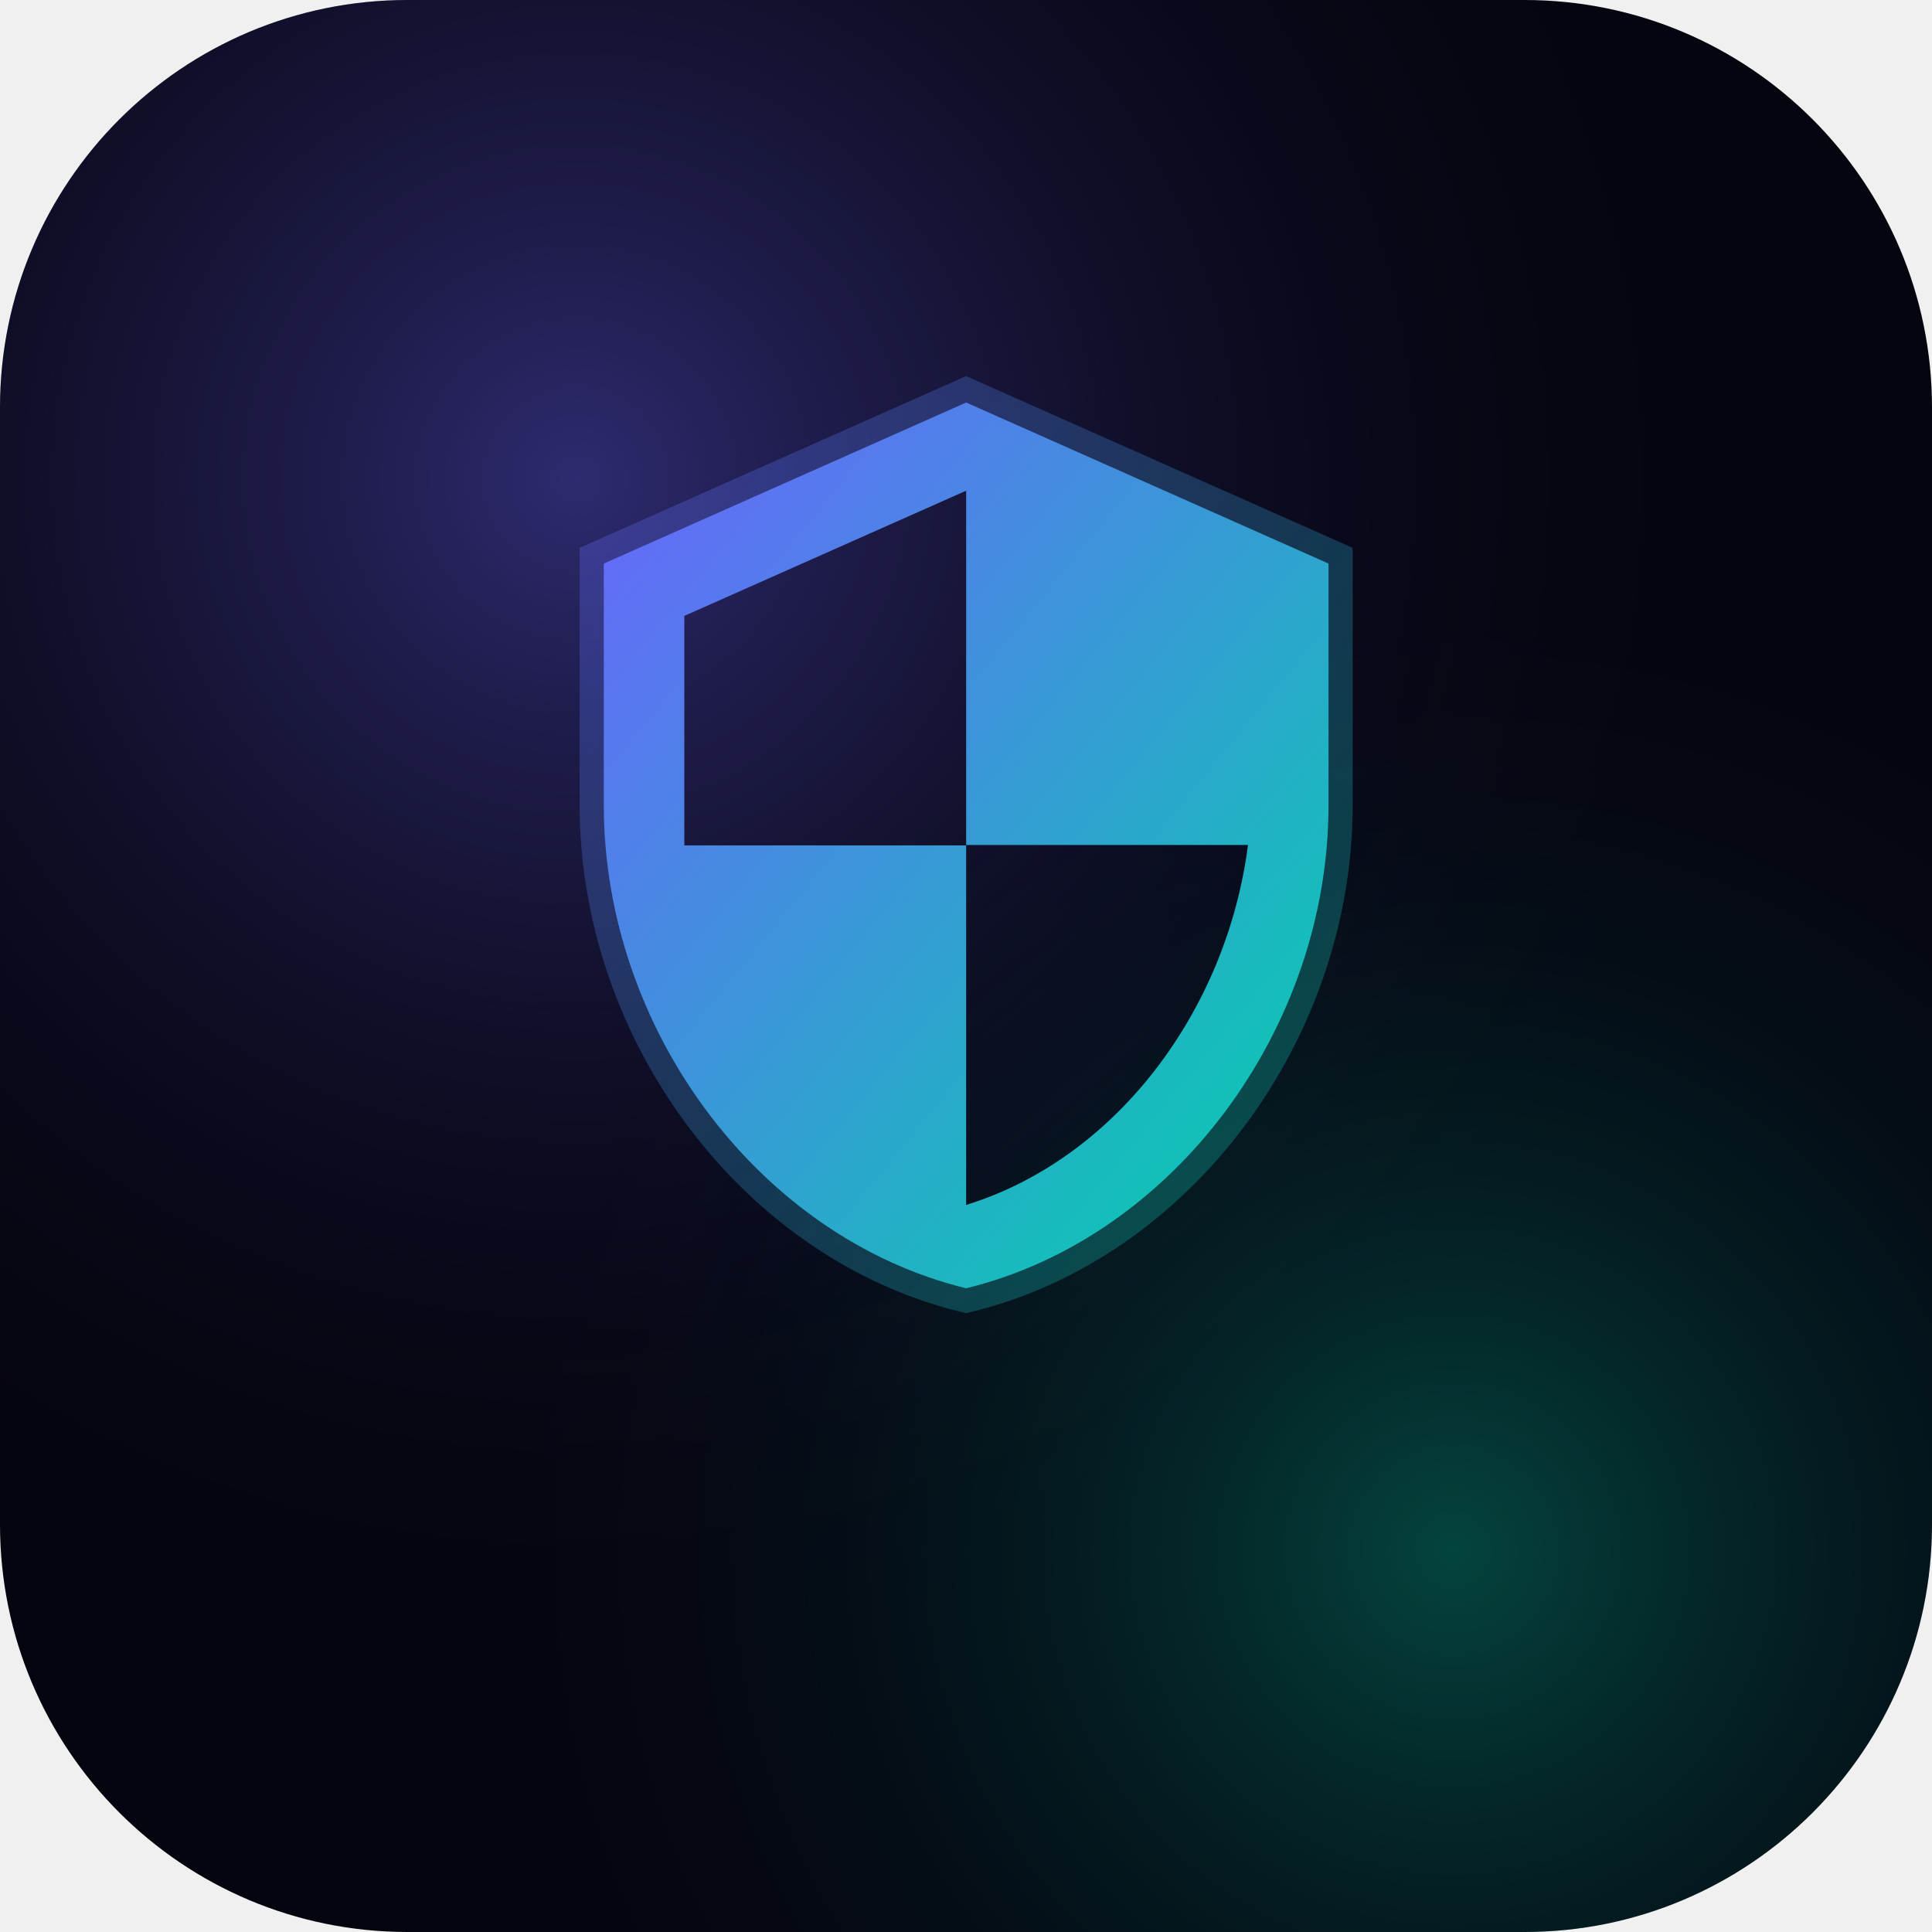
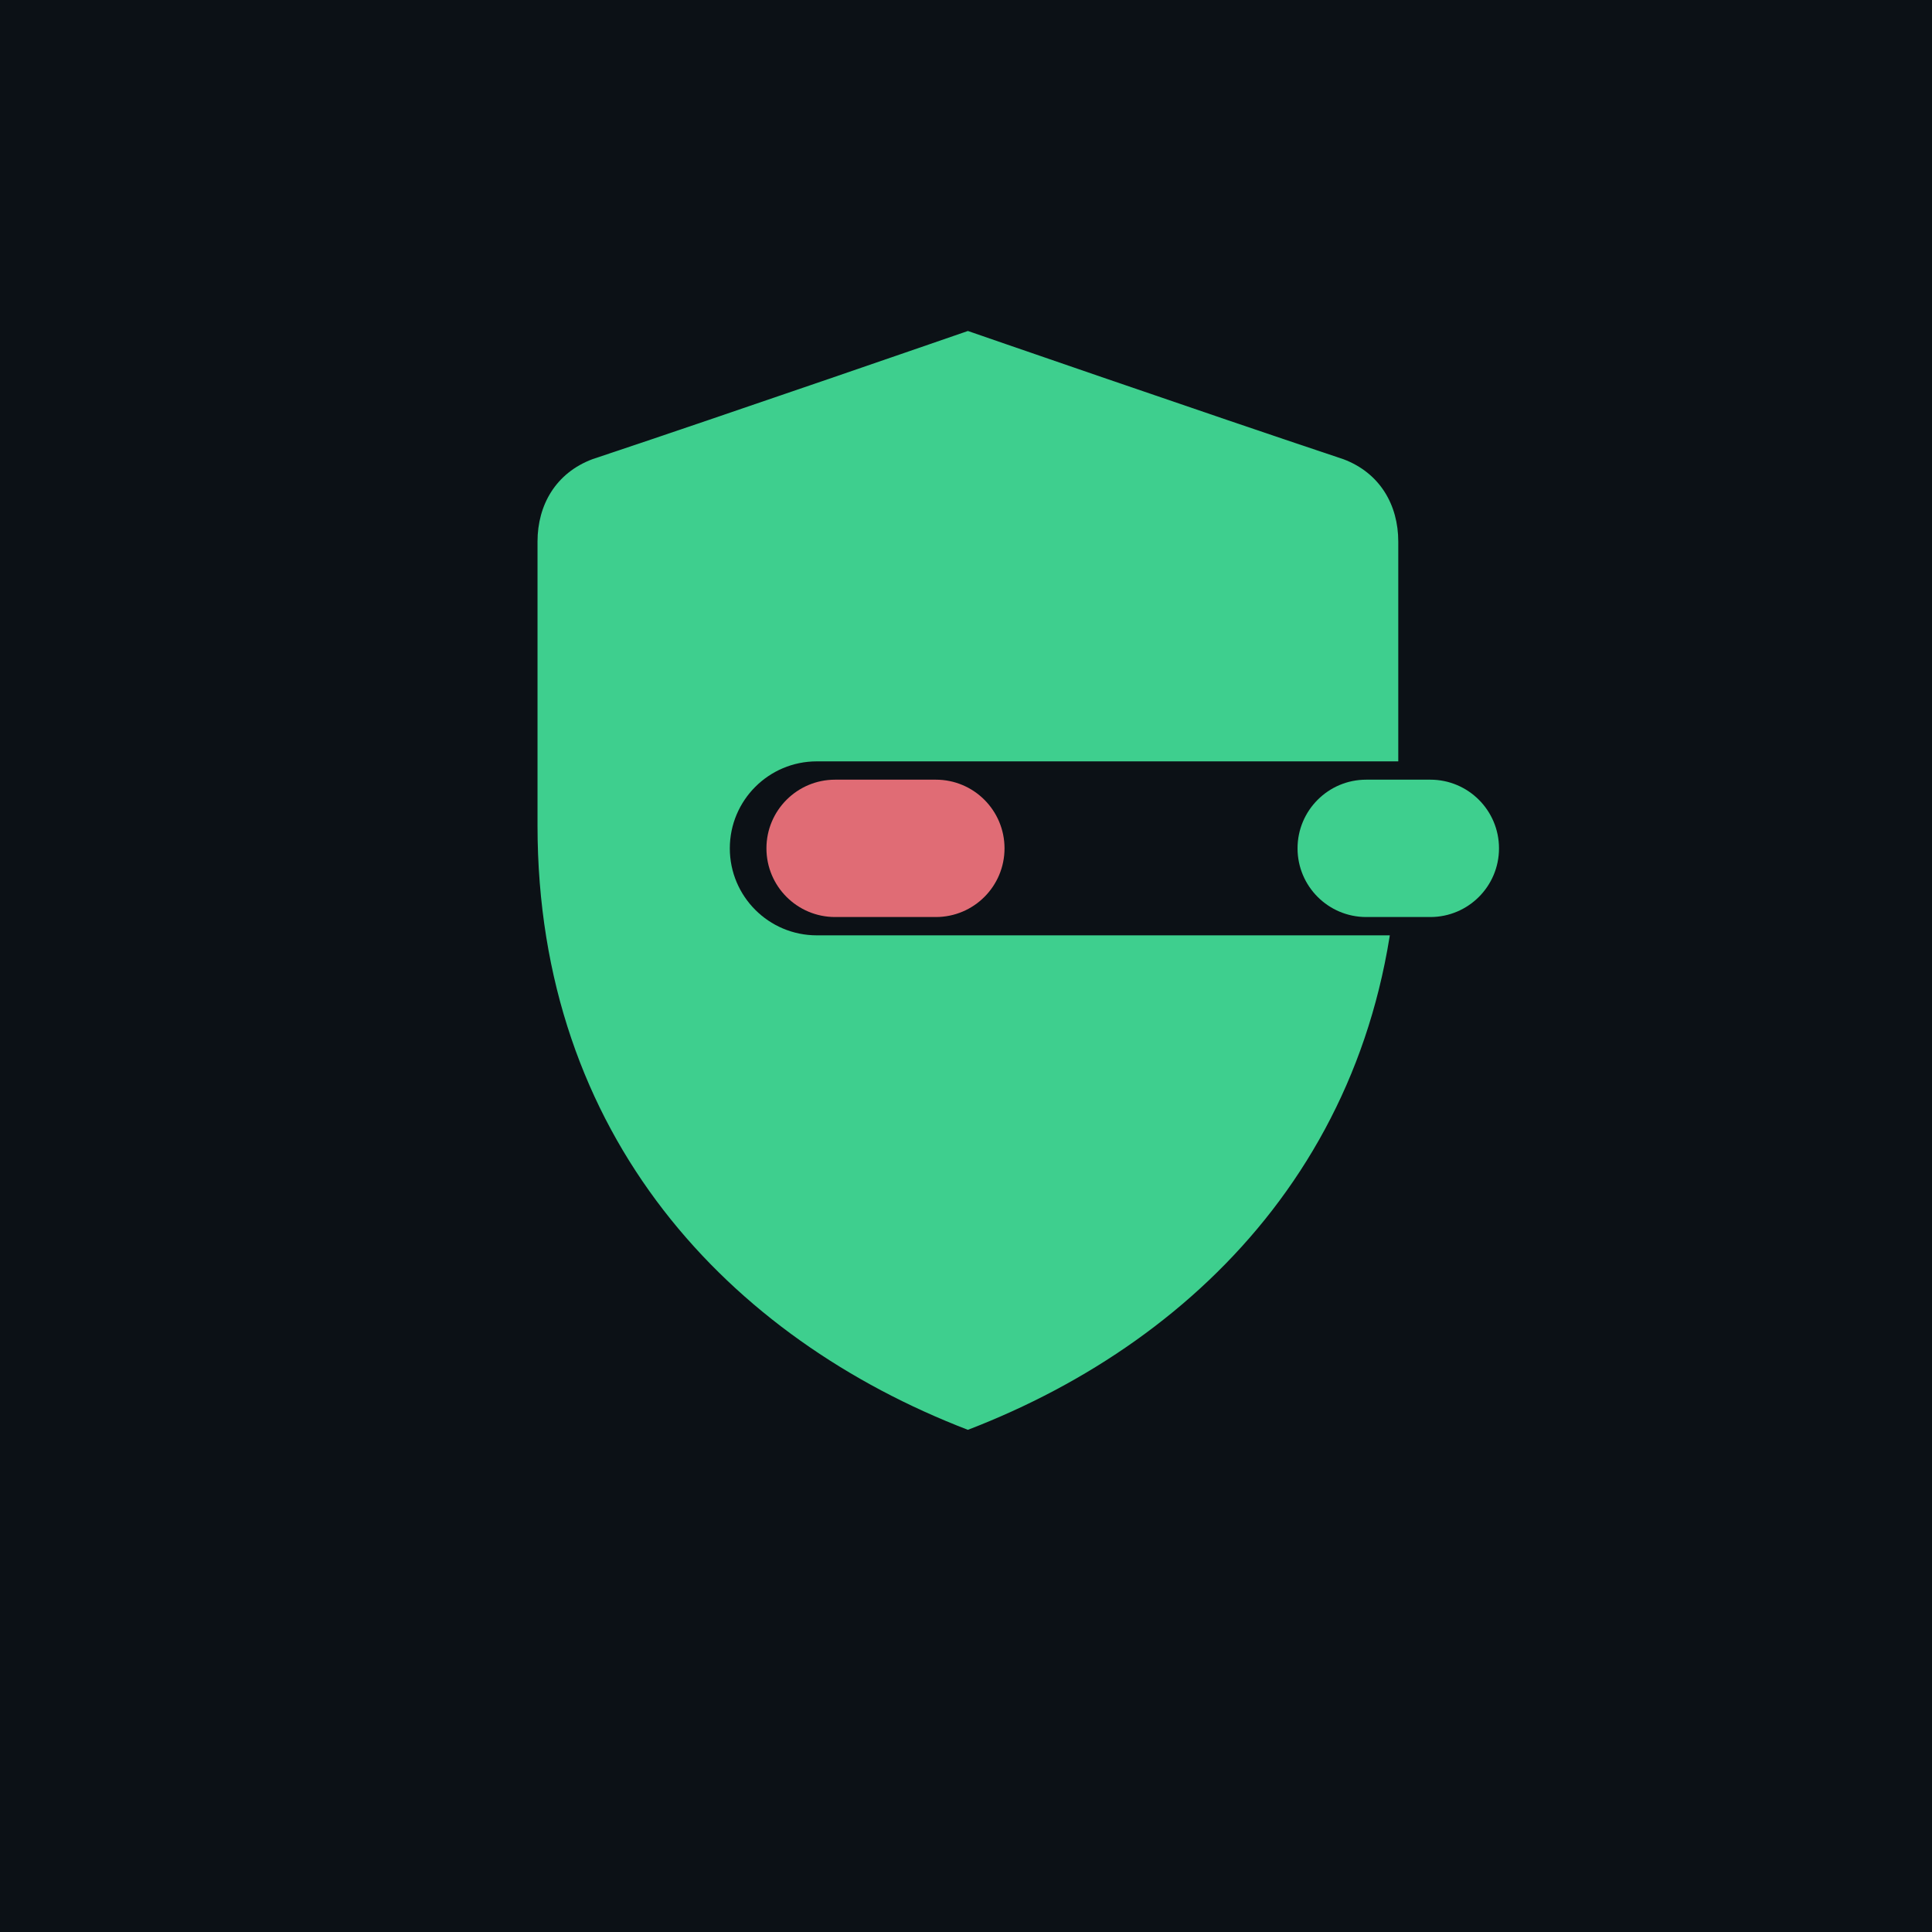
<svg xmlns="http://www.w3.org/2000/svg" width="512" height="512" viewBox="0 0 512 512">
-   <defs>
-     <radialGradient id="glow1" cx="30%" cy="25%" r="60%">
-       <stop offset="0%" stop-color="#6C63FF" stop-opacity="0.4" />
-       <stop offset="100%" stop-color="#050510" stop-opacity="0" />
-     </radialGradient>
-     <radialGradient id="glow2" cx="75%" cy="80%" r="50%">
-       <stop offset="0%" stop-color="#00D4AA" stop-opacity="0.3" />
-       <stop offset="100%" stop-color="#050510" stop-opacity="0" />
-     </radialGradient>
-     <linearGradient id="shieldGrad" x1="0%" y1="0%" x2="100%" y2="100%">
-       <stop offset="0%" stop-color="#6C63FF" />
-       <stop offset="100%" stop-color="#00D4AA" />
-     </linearGradient>
-   </defs>
-   <rect width="512" height="512" rx="108" fill="#050510" />
-   <rect width="512" height="512" rx="108" fill="url(#glow1)" />
-   <rect width="512" height="512" rx="108" fill="url(#glow2)" />
-   <g transform="translate(128, 96) scale(10.67)">
-     <path d="M12,1L3,5v6c0,5.55 3.84,10.74 9,12 5.16,-1.26 9,-6.45 9,-12V5L12,1z" fill="none" stroke="url(#shieldGrad)" stroke-width="1.2" opacity="0.3" />
-     <path d="M12,1L3,5v6c0,5.55 3.84,10.74 9,12 5.16,-1.26 9,-6.45 9,-12V5L12,1zM12,11.99h7c-0.53,4.12 -3.28,7.79 -7,8.94V12H5V6.3l7,-3.11v8.8z" fill="url(#shieldGrad)" />
+   <rect width="512" height="512" fill="#0C1116" />
+   <g transform="translate(110.9, 68.3) scale(2.4267)">
+     <mask id="channel">
+       <rect width="120" height="136" fill="#fff" />
+       <rect x="34" y="55" width="90" height="19" rx="9.5" fill="#000" />
+     </mask>
+     <path d="M60 8 C60 8 86 17 101 22 C105 23.5 107 27 107 31 L107 62 C107 96 86 118 60 128 C34 118 13 96 13 62 L13 31 C13 27 15 23.5 19 22 C34 17 60 8 60 8 Z" fill="#3ECF8E" mask="url(#channel)" />
+     <rect x="38" y="57" width="26" height="15" rx="7.5" fill="#E06C75" />
+     <rect x="96" y="57" width="22" height="15" rx="7.5" fill="#3ECF8E" />
  </g>
</svg>
